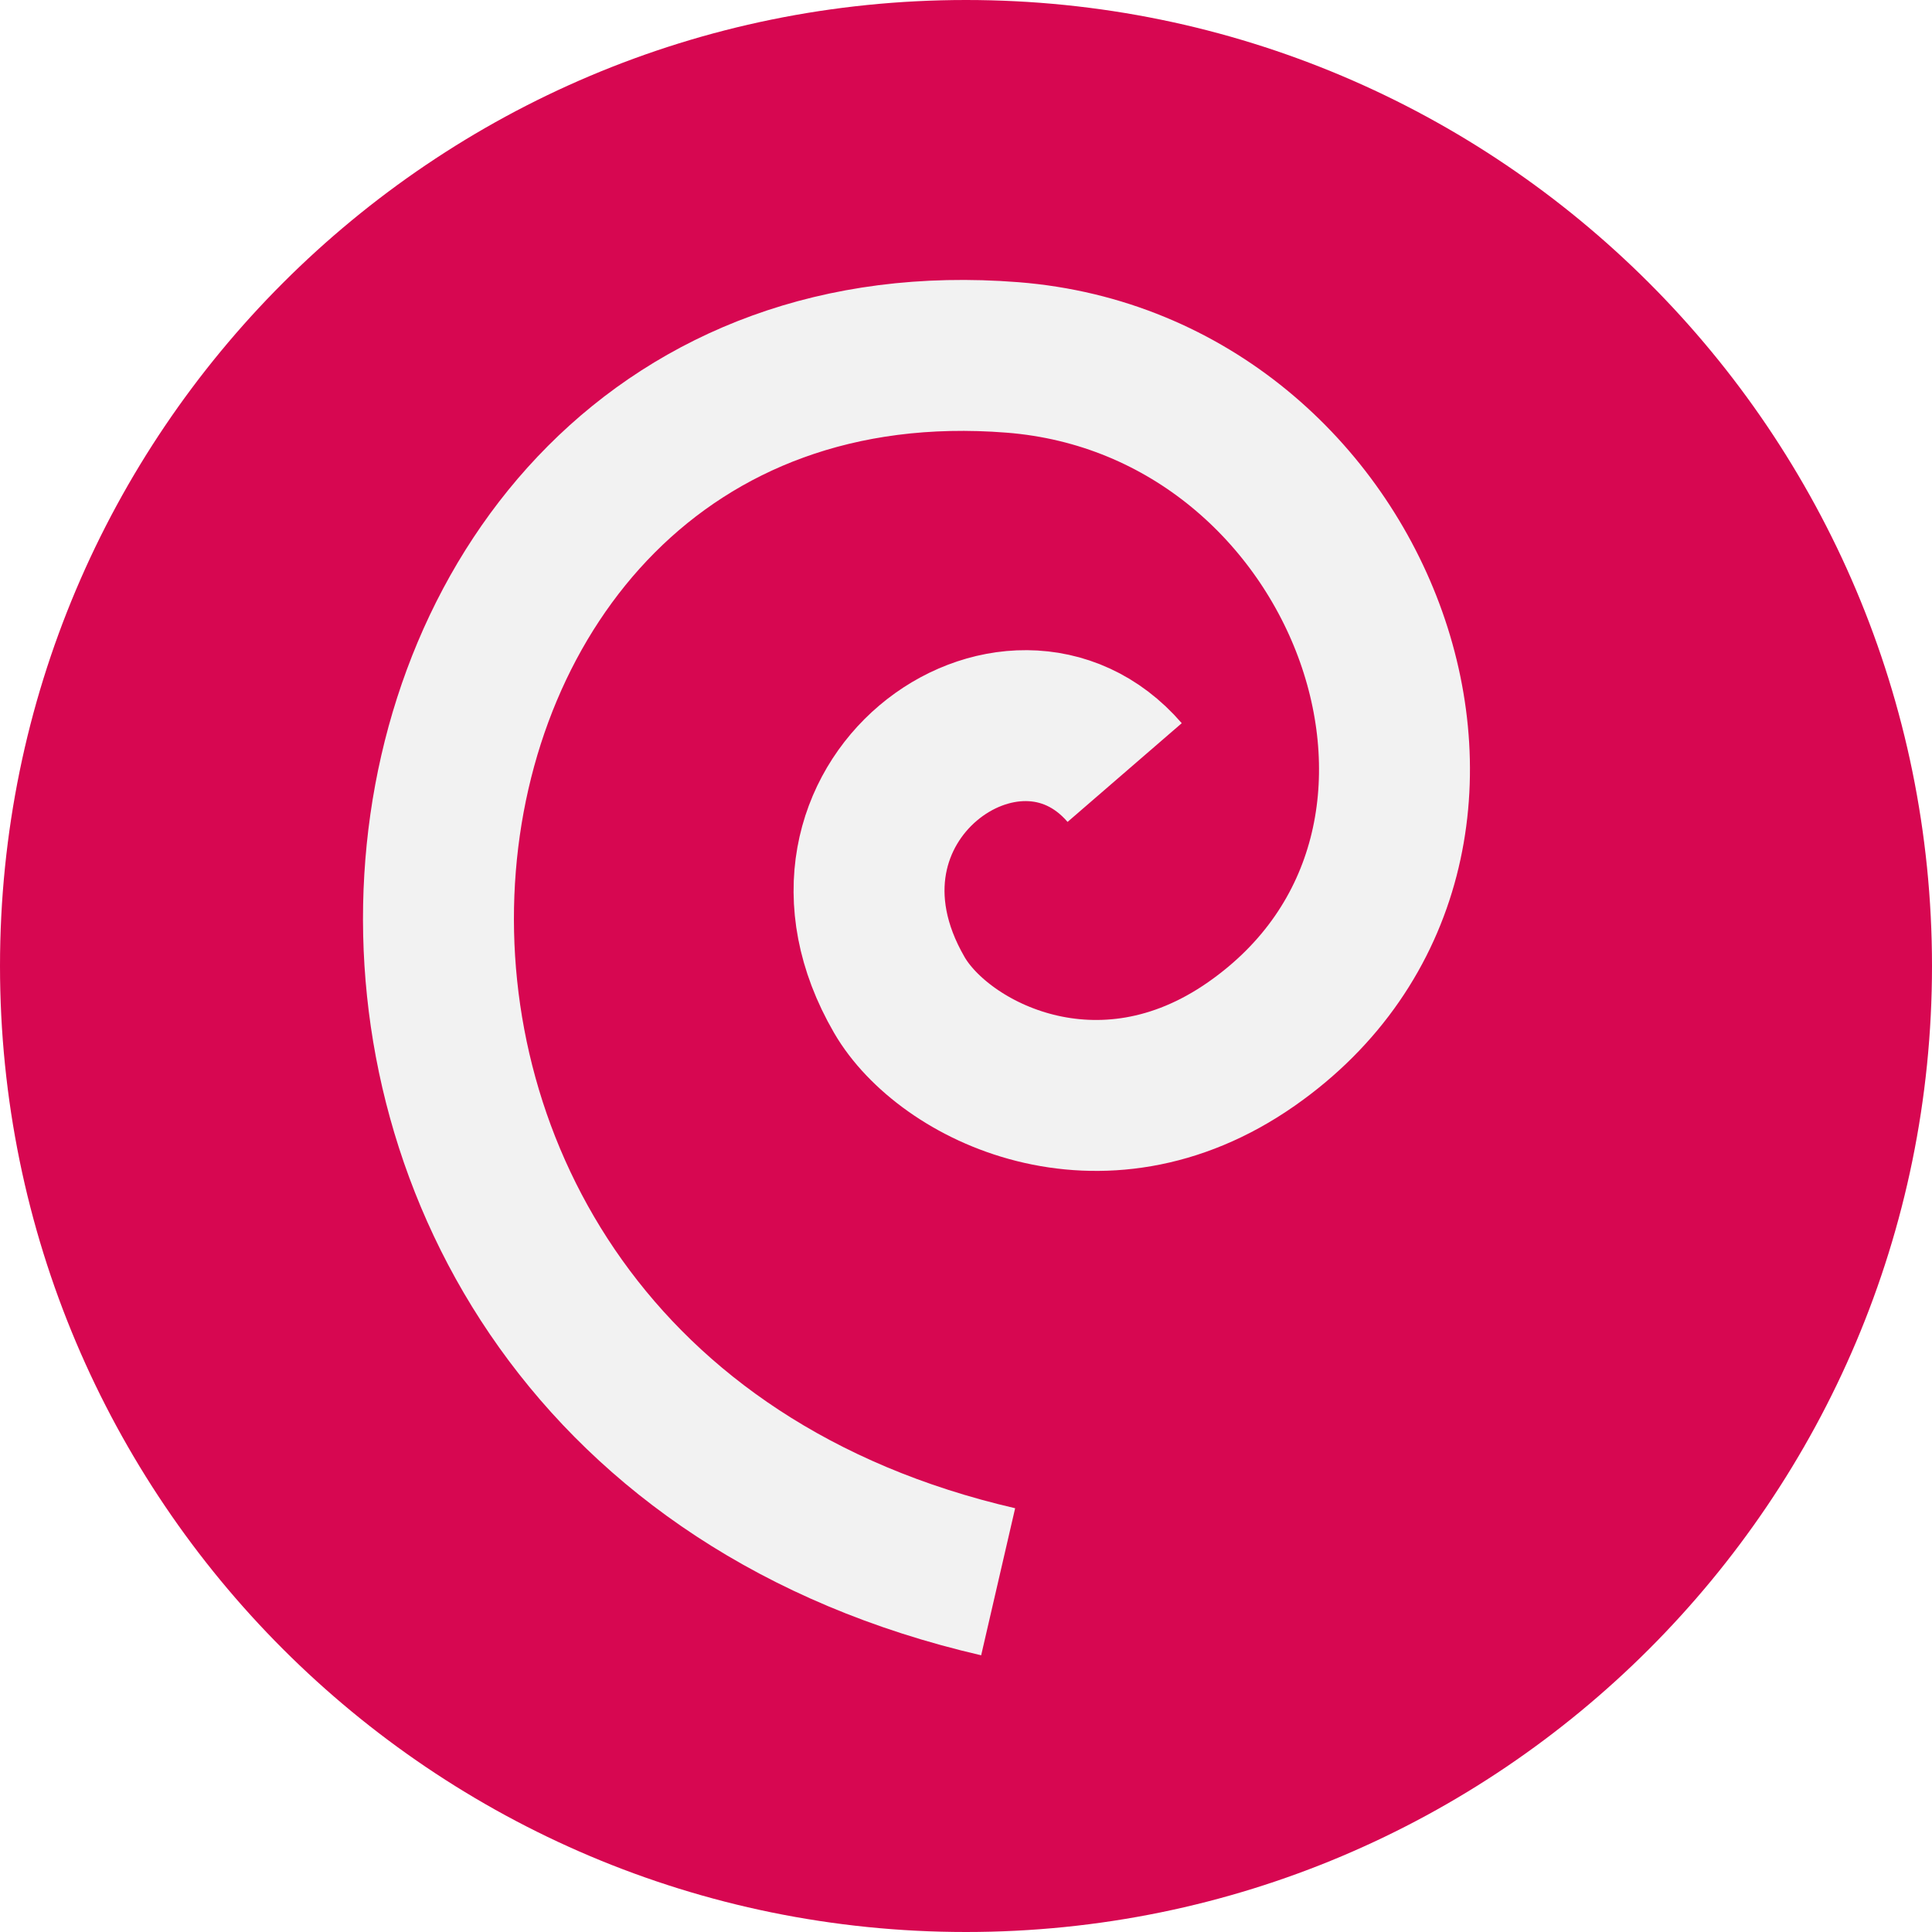
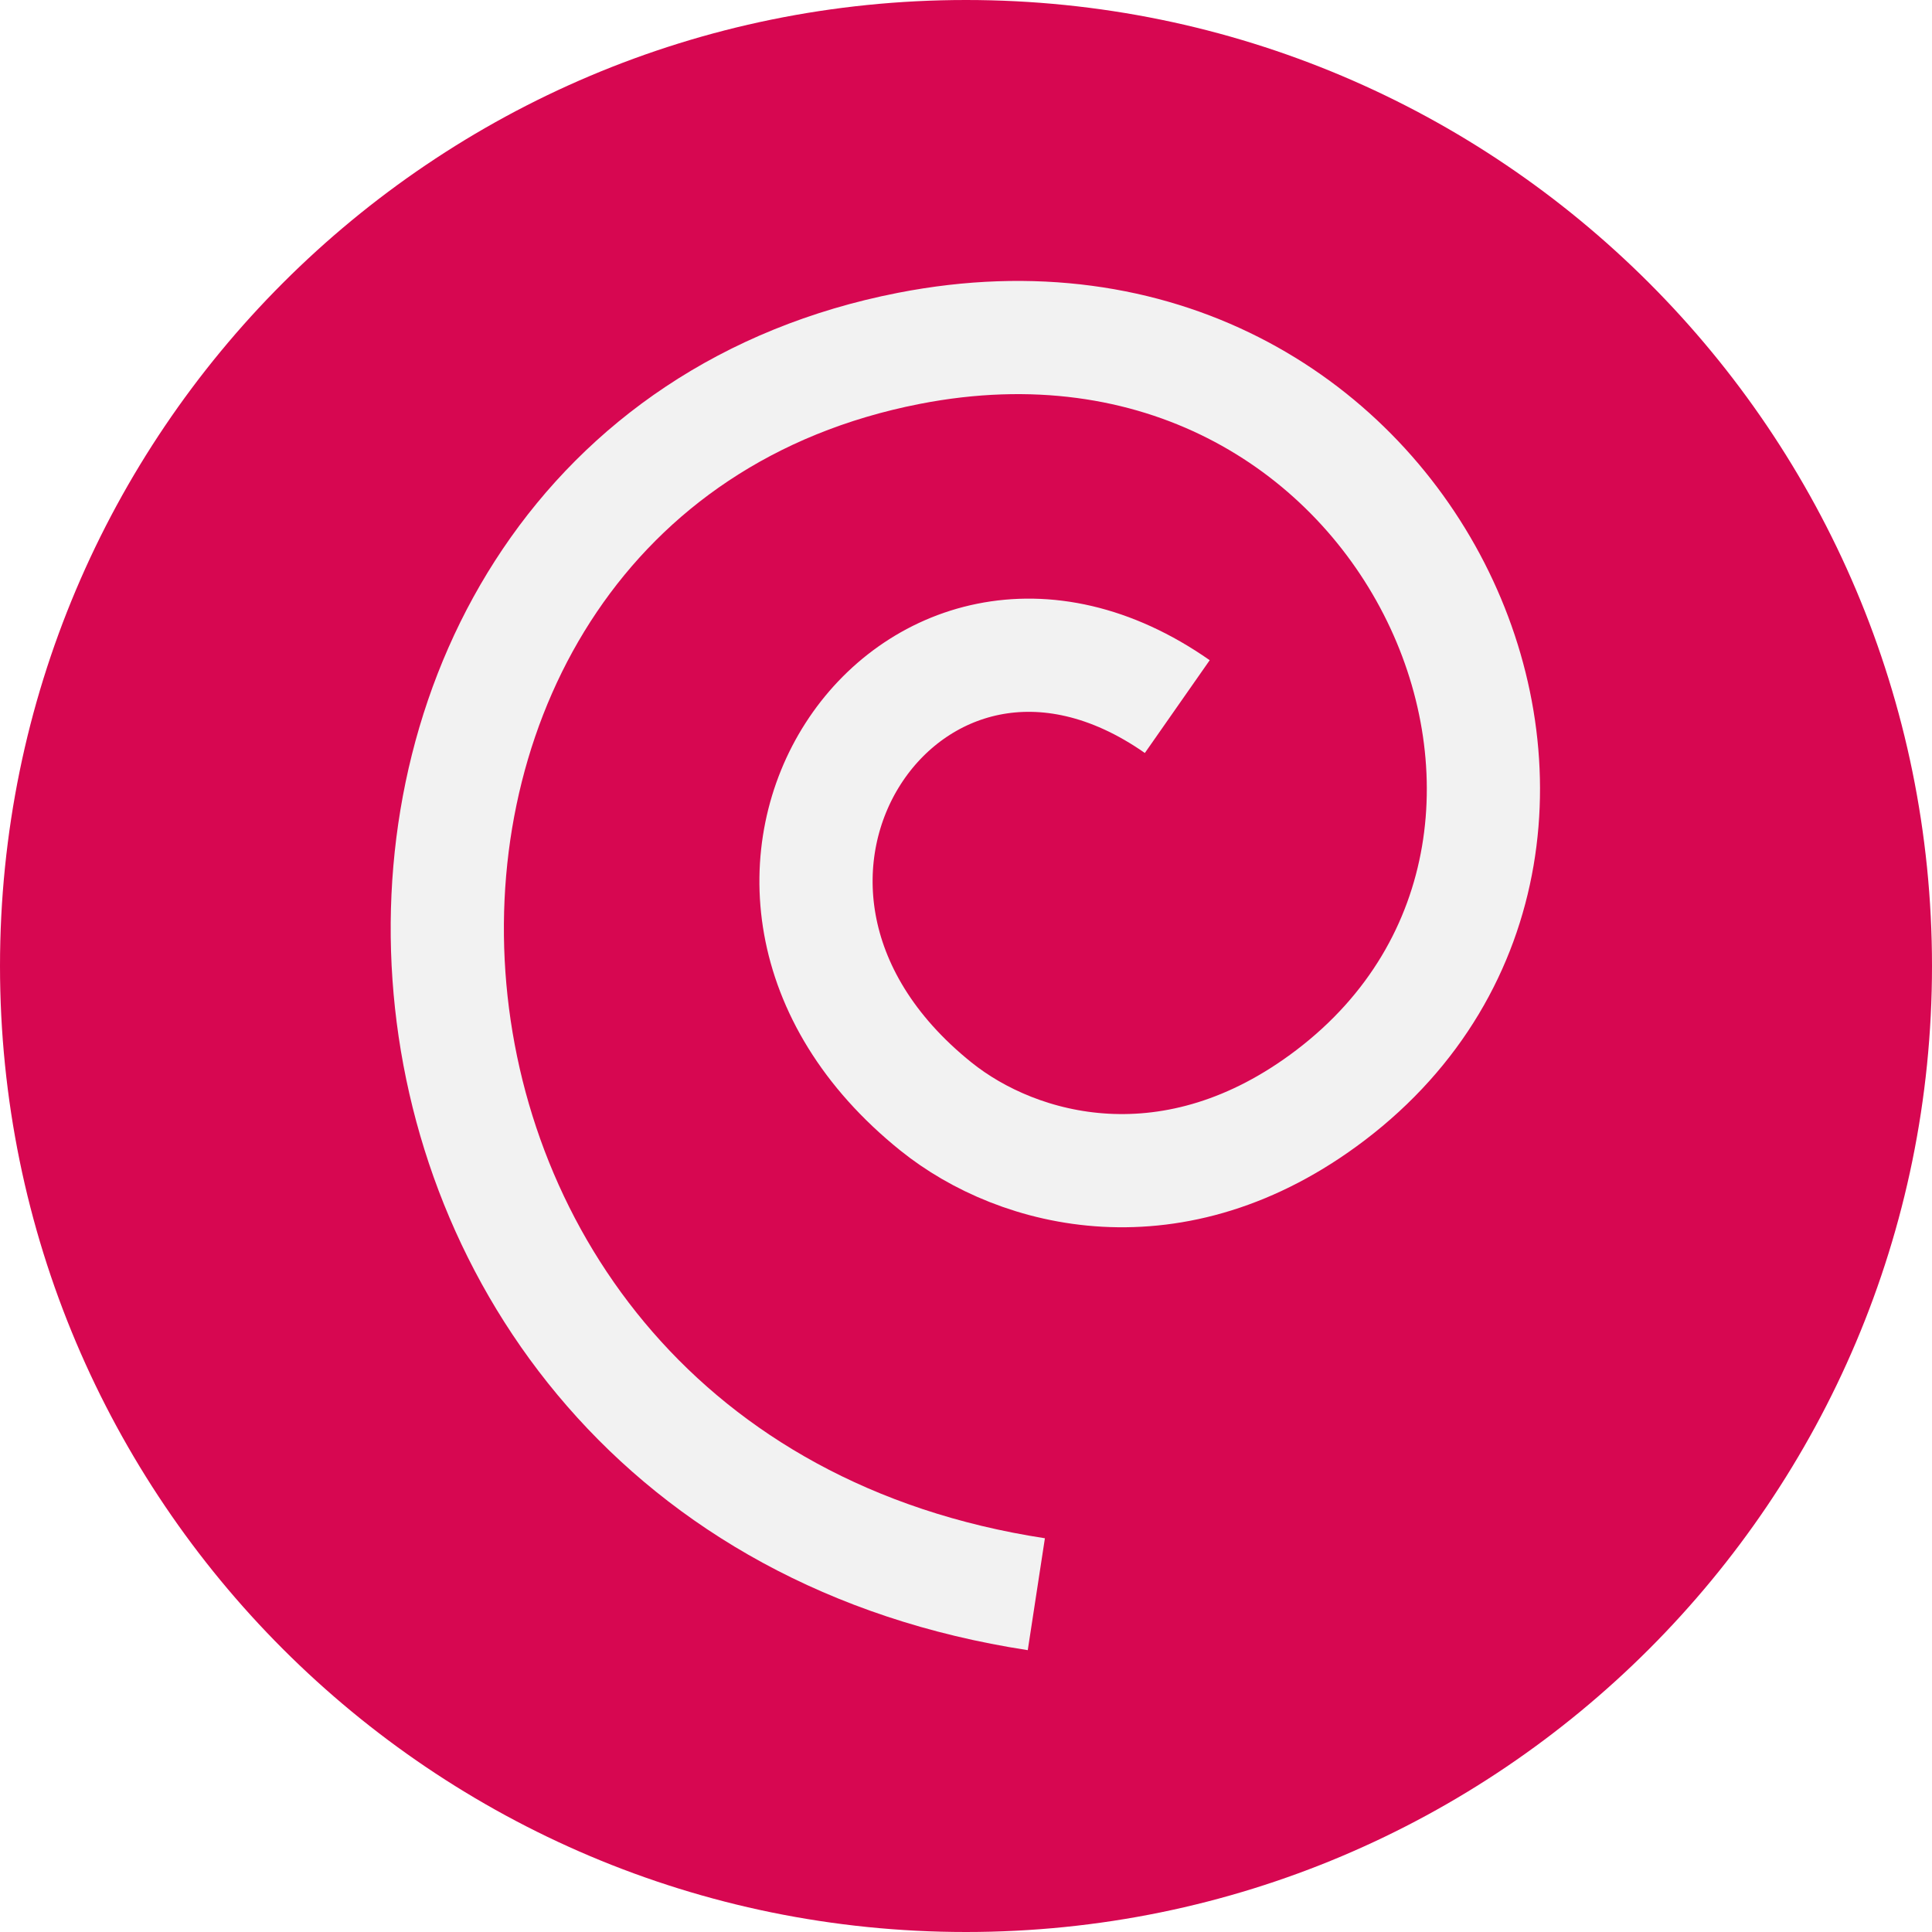
<svg xmlns="http://www.w3.org/2000/svg" enable-background="new 0 0 515.91 728.5" height="512" id="Layer_1" version="1.1" viewBox="0 0 512 512" width="512" xml:space="preserve">
  <defs id="defs7">
    <marker style="overflow:visible" id="marker1160" refX="0.0" refY="0.0" orient="auto">
      <path transform="scale(0.8) translate(12.5,0)" style="fill-rule:evenodd;stroke:none;stroke-width:1pt;stroke-opacity:1;fill:#d70751;fill-opacity:1" d="M 0.0,0.0 L 5.0,-5.0 L -12.5,0.0 L 5.0,5.0 L 0.0,0.0 z " id="path1158" />
    </marker>
    <marker style="overflow:visible" id="marker1132" refX="0.0" refY="0.0" orient="auto">
      <path transform="scale(0.8) translate(12.5,0)" style="fill-rule:evenodd;stroke:none;stroke-width:1pt;stroke-opacity:1;fill:#d70751;fill-opacity:1" d="M 0.0,0.0 L 5.0,-5.0 L -12.5,0.0 L 5.0,5.0 L 0.0,0.0 z " id="path1130" />
    </marker>
    <marker style="overflow:visible" id="marker1110" refX="0.0" refY="0.0" orient="auto">
      <path transform="scale(0.8) translate(12.5,0)" style="fill-rule:evenodd;stroke:none;stroke-width:1pt;stroke-opacity:1;fill:#d70751;fill-opacity:1" d="M 0.0,0.0 L 5.0,-5.0 L -12.5,0.0 L 5.0,5.0 L 0.0,0.0 z " id="path1108" />
    </marker>
    <marker style="overflow:visible" id="Arrow1Lstart" refX="0.0" refY="0.0" orient="auto">
      <path transform="scale(0.8) translate(12.5,0)" style="fill-rule:evenodd;stroke:none;stroke-width:1pt;stroke-opacity:1;fill:#d70751;fill-opacity:1" d="M 0.0,0.0 L 5.0,-5.0 L -12.5,0.0 L 5.0,5.0 L 0.0,0.0 z " id="path832" />
    </marker>
  </defs>
  <g id="g7966" transform="translate(-2045.78,196.9903)">
    <path d="m -733.623,72.268 c 0,203.805 -165.216,369.021 -369.021,369.021 -203.805,0 -369.021,-165.216 -369.021,-369.021 0,-203.805 165.216,-369.021 369.021,-369.021 203.805,0 369.021,165.216 369.021,369.021 z" id="path4894" style="fill:#d70751;fill-opacity:1;fill-rule:nonzero;stroke:none;opacity:1" transform="matrix(0.6937268,0,0,0.6937268,3066.714,8.875483)" />
  </g>
-   <path id="path848" style="fill:none;fill-rule:evenodd;stroke:#f2f2f2;stroke-width:40;stroke-miterlimit:4;stroke-dasharray:none;stroke-opacity:1" d="m 298.047,204.733 c -29.636,-34.275 -89.334,7.877 -59.711,58.95 11.741,20.242 53.126,41.087 93.344,12.955 C 406.702,224.161 362.284,102.126 268.314,94.721 82.999,80.118 50.086,369.641 264.521,419.183" />
+   <path id="path848-3" style="fill:none;fill-rule:evenodd;stroke:#f2f2f2;stroke-width:30;stroke-miterlimit:4;stroke-dasharray:none;stroke-opacity:1" d="m 311.992,187.256 c -70.686,-49.422 -137.04,47.267 -63.928,106.004 21.808,17.52 63.17,28.47 104.579,-3.053 C 442.343,221.92 373.206,66.461 240.86,92.32 68.785,125.943 76.649,392.163 274.639,422.482" />
</svg>
